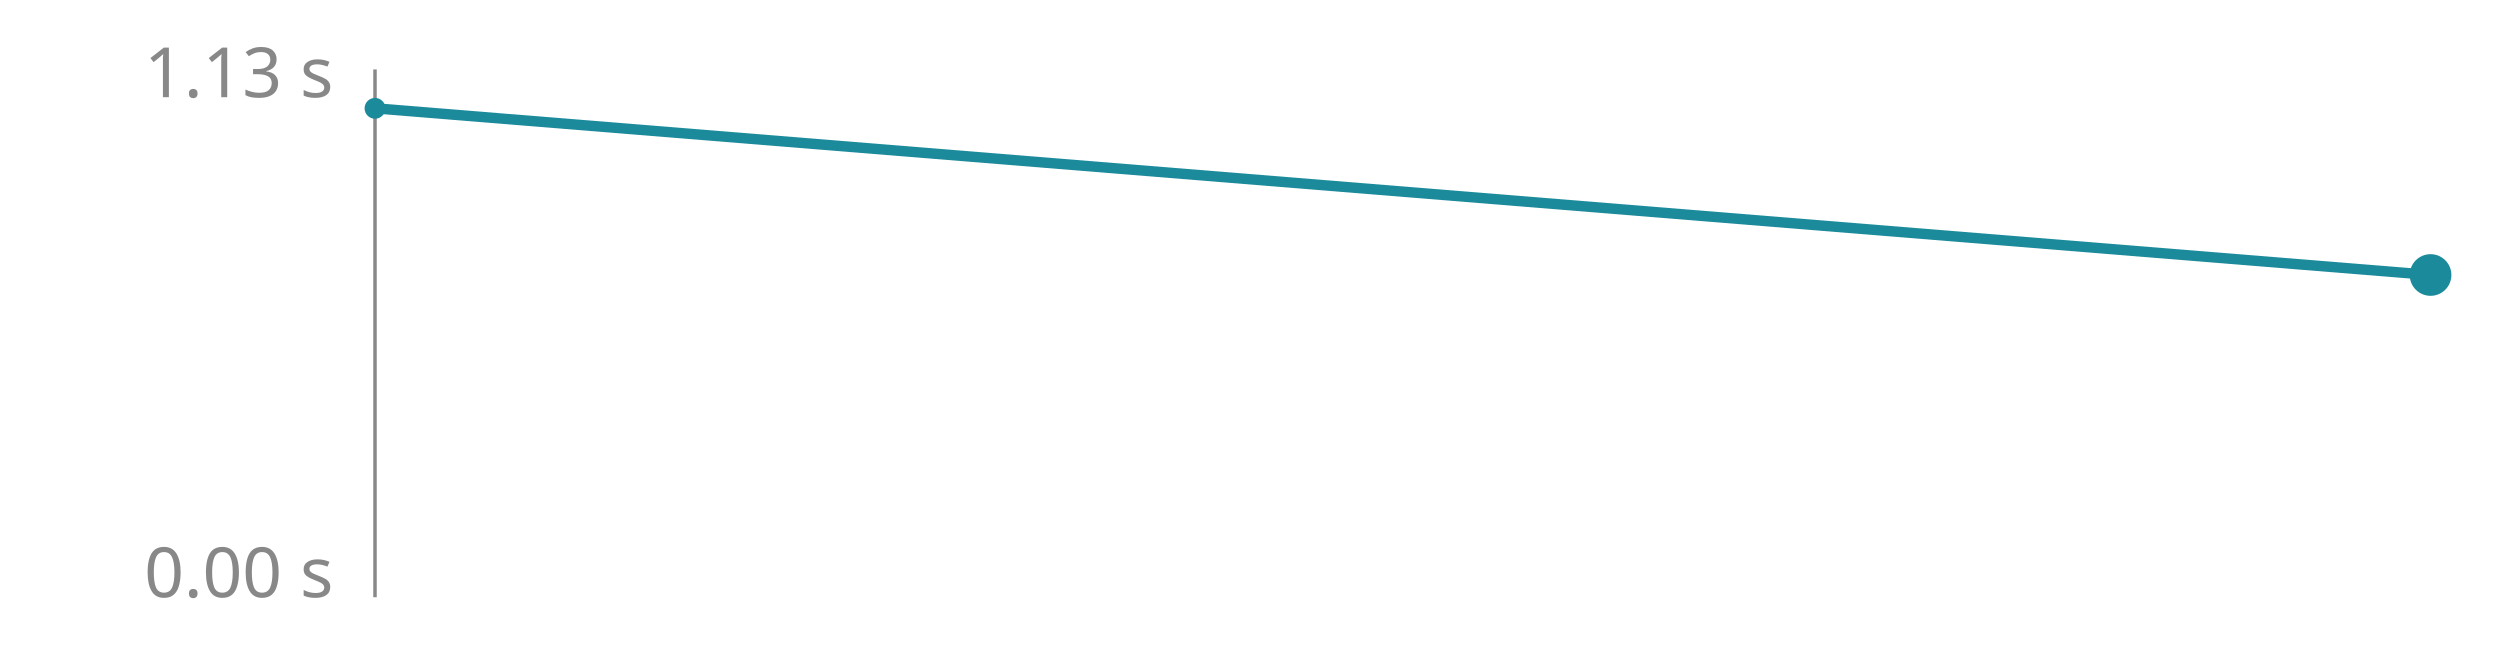
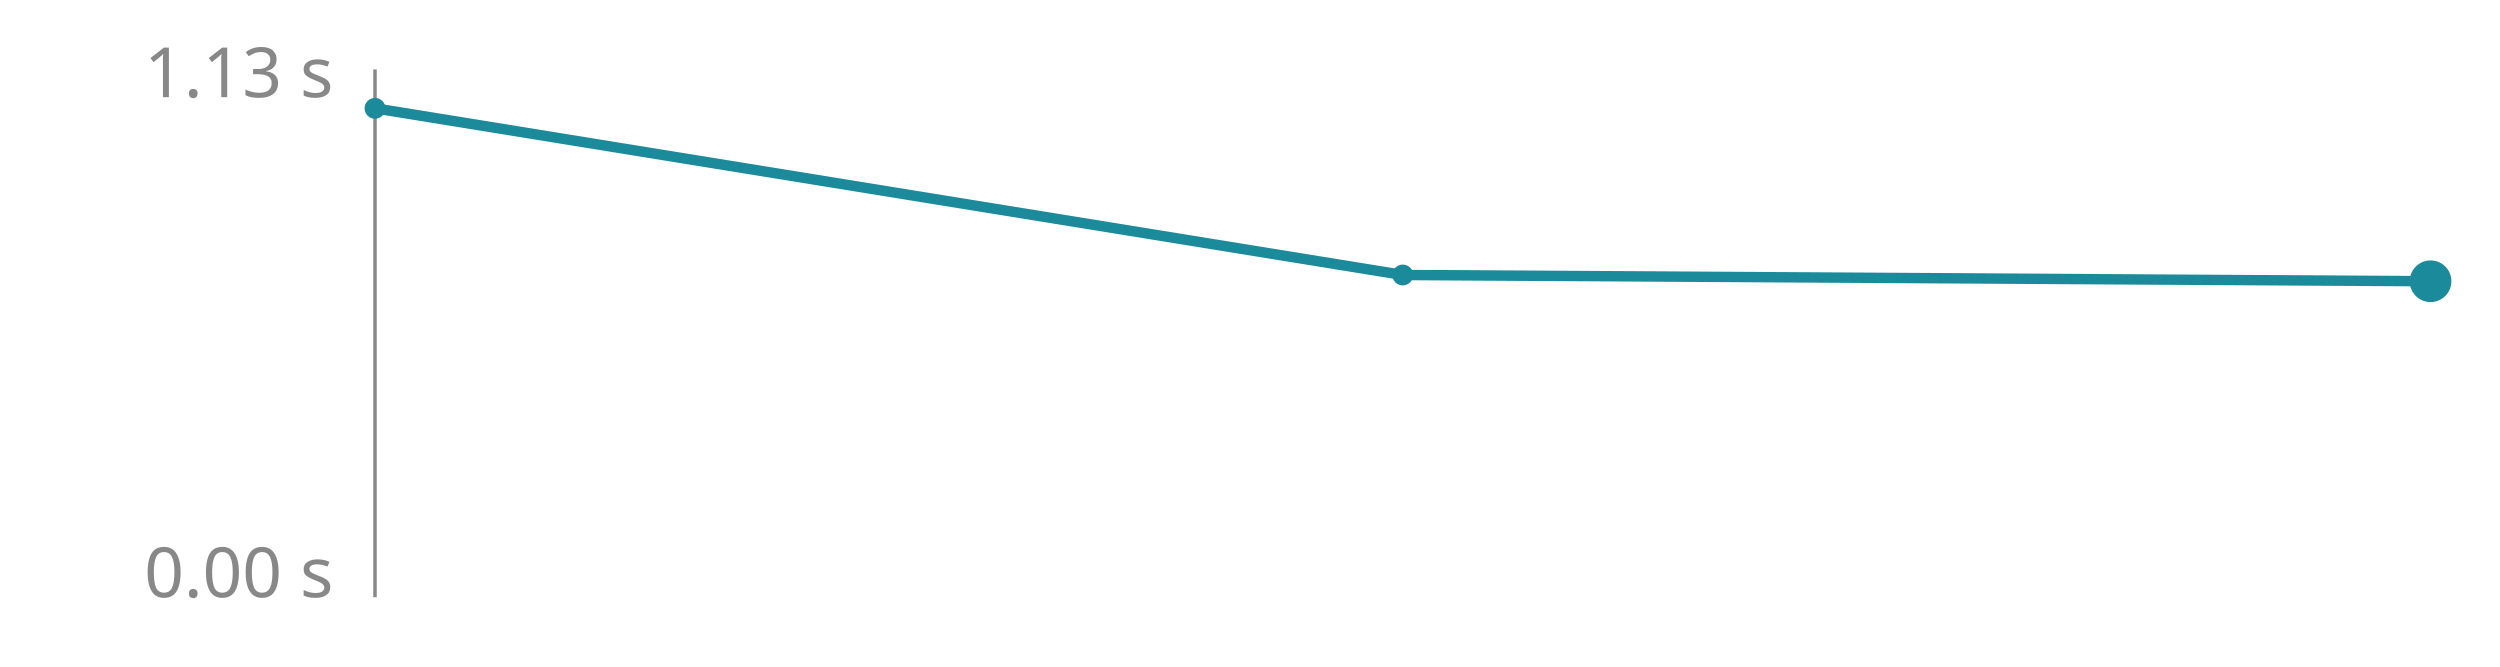
<svg xmlns="http://www.w3.org/2000/svg" width="360" height="96" viewBox="0 0 360 96" font-family="sans-serif" font-size="10">
  <text x="48" y="14" text-anchor="end" fill="#888">1.13 s</text>
  <text x="48" y="86" text-anchor="end" fill="#888">0.00 s</text>
  <line x1="54" y1="10" x2="54" y2="86" stroke="#888" stroke-width="0.5" />
-   <polyline points="54.0,15.6 350.0,39.6" fill="none" stroke="#1b8a9a" stroke-width="1.5" />
+   <polyline points="54.0,15.6 202.0,39.6 350.0,40.5" fill="none" stroke="#1b8a9a" stroke-width="1.5" />
  <circle cx="54.0" cy="15.6" r="1.5" fill="#1b8a9a" />
-   <circle cx="350.0" cy="39.6" r="3" fill="#1b8a9a" />
+   <circle cx="202.0" cy="39.6" r="1.5" fill="#1b8a9a" />
+   <circle cx="350.0" cy="40.5" r="3" fill="#1b8a9a" />
</svg>
